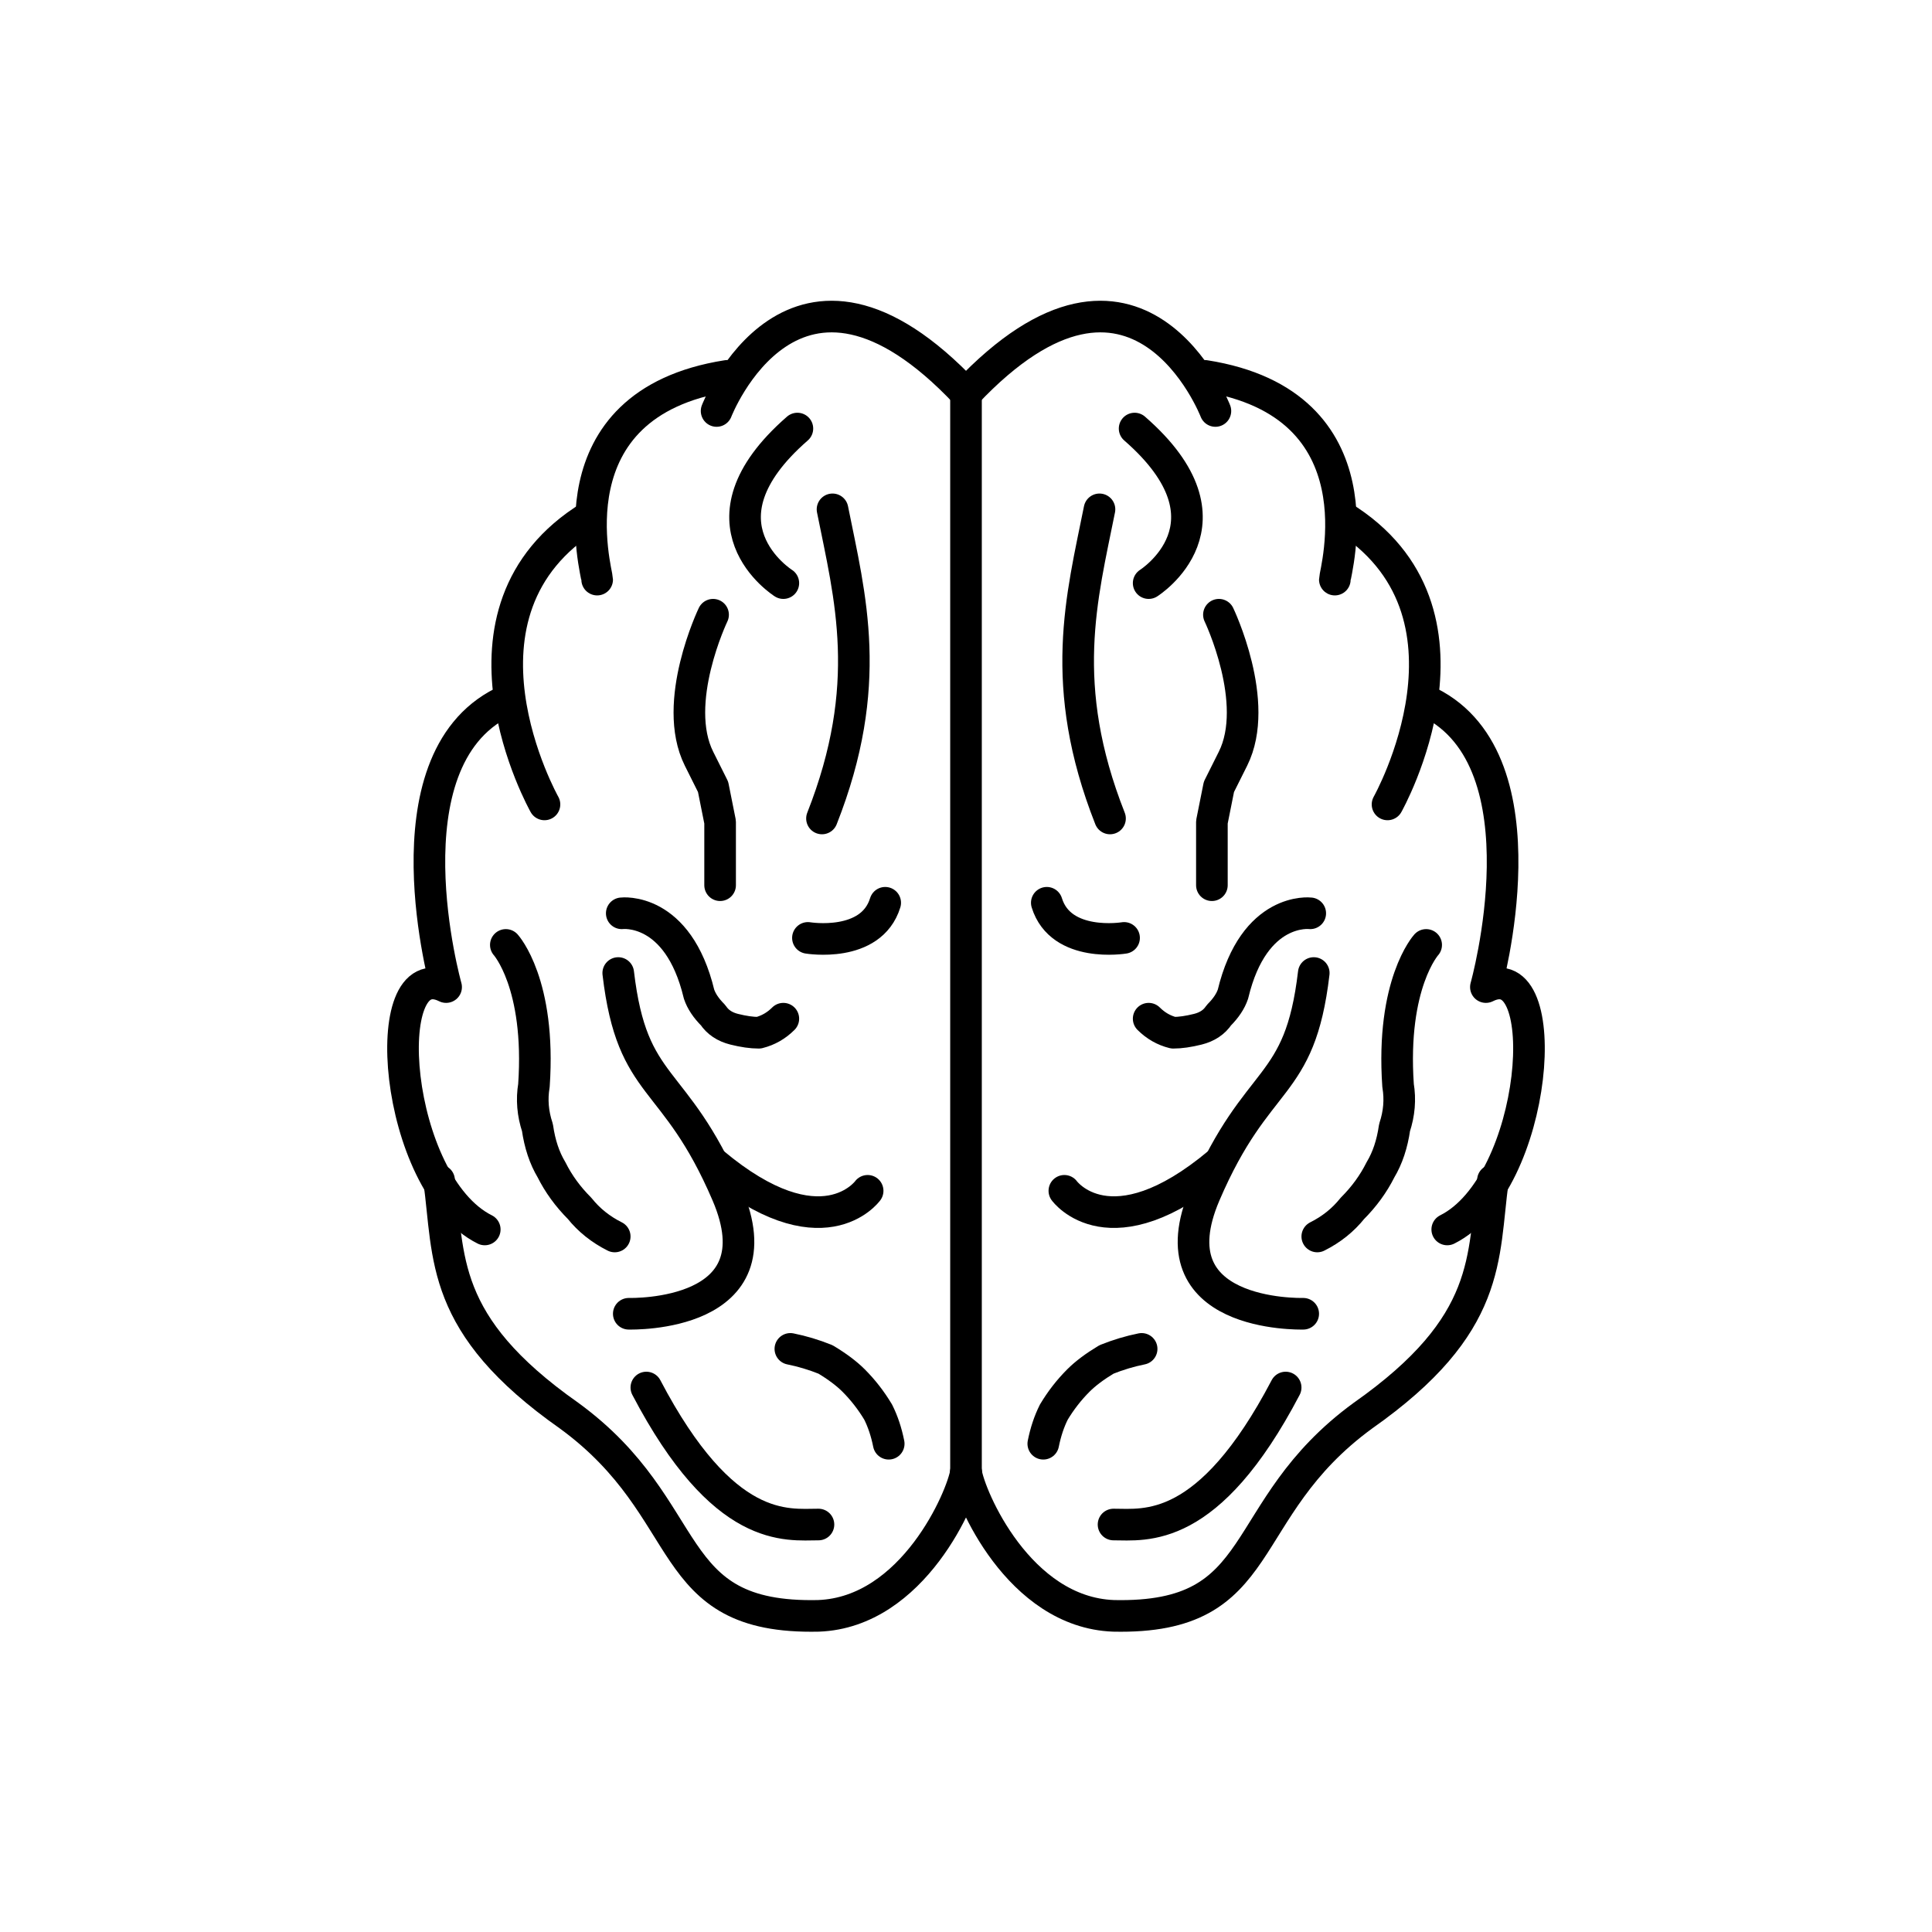
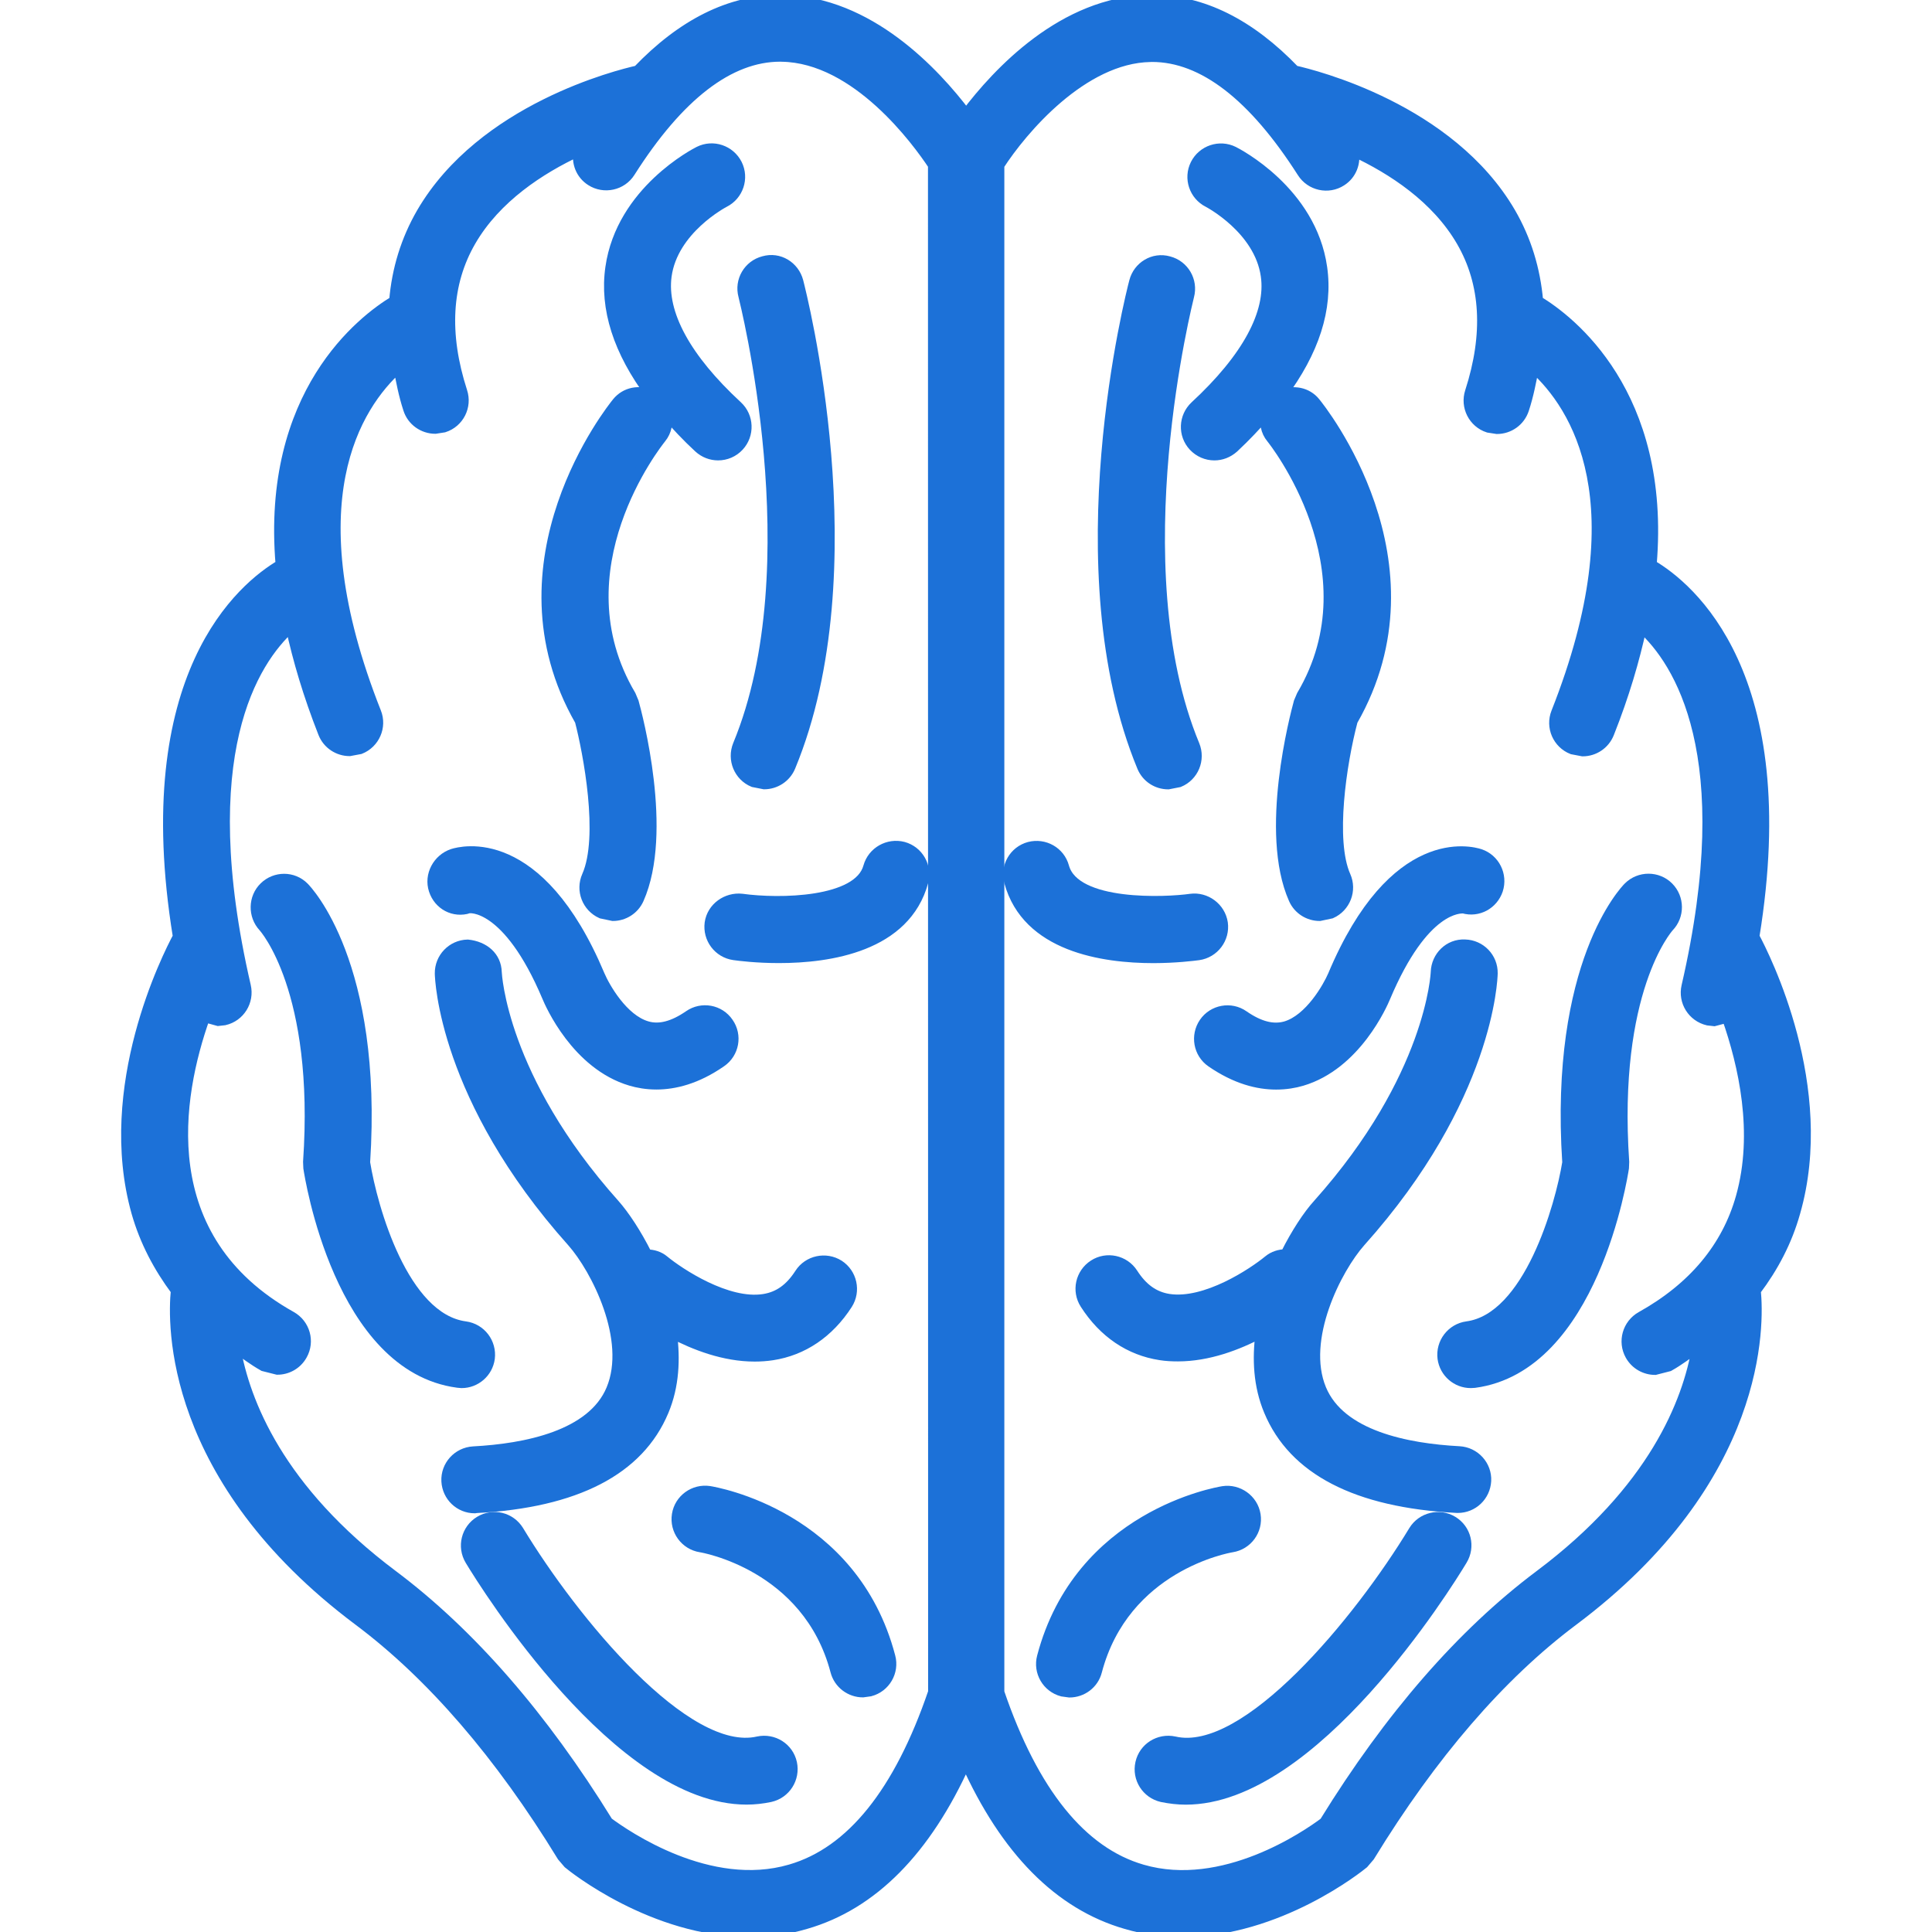
- <svg xmlns="http://www.w3.org/2000/svg" version="1.2" viewBox="0 0 55 55" width="55" height="55">
-   <style>
- 		.s0 { fill: none;stroke: #000000;stroke-linecap: round;stroke-linejoin: round;stroke-width: .9 } 
- 		.s1 { fill: none;stroke: #000000;stroke-linecap: round;stroke-width: .9 } 
- 	</style>
-   <g id="SVGRepo_bgCarrier">
- 	</g>
-   <g id="SVGRepo_tracerCarrier">
- 	</g>
+ <svg xmlns="http://www.w3.org/2000/svg" fill="#1c71d8" version="1.1" id="Capa_1" width="55px" height="55px" viewBox="0 0 190.496 190.497" xml:space="preserve" stroke="#1c71d8" stroke-opacity="1">
+   <g id="SVGRepo_bgCarrier" stroke-width="0" />
+   <g id="SVGRepo_tracerCarrier" stroke-linecap="round" stroke-linejoin="round" />
  <g id="SVGRepo_iconCarrier">
-     <path id="Layer" fill-rule="evenodd" class="s0" d="m27.5 41.9c-0.1 0.7-1.5 4-4.2 4.1-4.5 0.1-3.4-3-7.1-5.7-3.7-2.6-3.4-4.5-3.7-6.7" />
-     <path id="Layer" fill-rule="evenodd" class="s0" d="m13.8 35c-2.6-1.3-3.1-7.9-1.1-6.9 0 0-1.8-6.4 1.6-8.1" />
-     <path id="Layer" fill-rule="evenodd" class="s0" d="m15.5 22.9c0 0-3.1-5.5 1.3-8.2" />
-     <path id="Layer" fill-rule="evenodd" class="s0" d="m17 16.5c0-0.2-1.4-5 3.7-5.8" />
-     <path id="Layer" fill-rule="evenodd" class="s0" d="m20.4 11.7c0 0 2.2-5.7 7.1-0.5" />
-     <path id="Layer" fill-rule="evenodd" class="s0" d="m23.3 43.4c-0.9 0-2.7 0.3-4.9-3.9" />
-     <path id="Layer" fill-rule="evenodd" class="s0" d="m22.5 38.4q0.5 0.1 1 0.3 0.5 0.3 0.8 0.6 0.4 0.4 0.7 0.9 0.2 0.4 0.3 0.9" />
-     <path id="Layer" fill-rule="evenodd" class="s0" d="m17.5 35.2q-0.6-0.3-1-0.8-0.5-0.5-0.8-1.1-0.3-0.5-0.4-1.2-0.2-0.6-0.1-1.2c0.2-2.9-0.8-4-0.8-4" />
-     <path id="Layer" fill-rule="evenodd" class="s0" d="m17.7 26c0 0 1.6-0.2 2.2 2.3q0.1 0.3 0.4 0.6 0.2 0.3 0.6 0.4 0.4 0.1 0.7 0.1 0.4-0.1 0.7-0.4" />
-     <path id="Layer" fill-rule="evenodd" class="s0" d="m23 26.7c0 0 1.8 0.3 2.2-1" />
-     <path id="Layer" fill-rule="evenodd" class="s0" d="m20.5 25.2q0-0.4 0-0.9 0-0.5 0-0.9-0.1-0.5-0.2-1-0.2-0.4-0.4-0.8c-0.8-1.6 0.4-4.1 0.4-4.1" />
-     <path id="Layer" fill-rule="evenodd" class="s0" d="m22.3 16.6c0 0-2.7-1.7 0.4-4.4" />
-     <path id="Layer" fill-rule="evenodd" class="s0" d="m23.7 14.5c0.5 2.5 1.2 5-0.3 8.8" />
-     <path id="Layer" fill-rule="evenodd" class="s0" d="m17.9 37.4c0.1 0 4.3 0.1 2.8-3.4-1.5-3.5-2.7-2.9-3.1-6.3" />
-     <path id="Layer" fill-rule="evenodd" class="s0" d="m24.7 33.9c0 0-1.3 1.8-4.4-0.8" />
-     <path id="Layer" fill-rule="evenodd" class="s0" d="m27.5 41.9c0.1 0.7 1.5 4 4.2 4.1 4.5 0.1 3.4-3 7.1-5.7 3.7-2.6 3.4-4.5 3.7-6.7" />
-     <path id="Layer" fill-rule="evenodd" class="s0" d="m41.2 35c2.6-1.3 3.1-7.9 1.1-6.9 0 0 1.8-6.4-1.6-8.1" />
-     <path id="Layer" fill-rule="evenodd" class="s0" d="m39.5 22.9c0 0 3.1-5.5-1.3-8.2" />
-     <path id="Layer" fill-rule="evenodd" class="s0" d="m38 16.5c0-0.2 1.4-5-3.7-5.8" />
-     <path id="Layer" fill-rule="evenodd" class="s0" d="m34.6 11.7c0 0-2.2-5.7-7.1-0.5" />
-     <path id="Layer" fill-rule="evenodd" class="s0" d="m31.7 43.4c0.9 0 2.7 0.3 4.9-3.9" />
-     <path id="Layer" fill-rule="evenodd" class="s0" d="m32.5 38.4q-0.5 0.1-1 0.3-0.5 0.3-0.8 0.6-0.4 0.4-0.7 0.9-0.2 0.4-0.3 0.9" />
-     <path id="Layer" fill-rule="evenodd" class="s0" d="m37.5 35.2q0.6-0.3 1-0.8 0.5-0.5 0.8-1.1 0.3-0.5 0.4-1.2 0.2-0.6 0.1-1.2c-0.2-2.9 0.8-4 0.8-4" />
-     <path id="Layer" fill-rule="evenodd" class="s0" d="m37.3 26c0 0-1.6-0.2-2.2 2.3q-0.1 0.3-0.4 0.6-0.2 0.3-0.6 0.4-0.4 0.1-0.7 0.1-0.4-0.1-0.7-0.4" />
-     <path id="Layer" fill-rule="evenodd" class="s0" d="m32 26.7c0 0-1.8 0.3-2.2-1" />
-     <path id="Layer" fill-rule="evenodd" class="s0" d="m34.5 25.2q0-0.4 0-0.9 0-0.5 0-0.9 0.1-0.5 0.2-1 0.2-0.4 0.4-0.8c0.8-1.6-0.4-4.1-0.4-4.1" />
-     <path id="Layer" fill-rule="evenodd" class="s0" d="m32.7 16.6c0 0 2.7-1.7-0.4-4.4" />
-     <path id="Layer" fill-rule="evenodd" class="s0" d="m31.3 14.5c-0.5 2.5-1.2 5 0.3 8.8" />
-     <path id="Layer" fill-rule="evenodd" class="s0" d="m37.1 37.4c-0.1 0-4.3 0.1-2.8-3.4 1.5-3.5 2.7-2.9 3.1-6.3" />
-     <path id="Layer" fill-rule="evenodd" class="s0" d="m30.3 33.9c0 0 1.3 1.8 4.4-0.8" />
-     <path id="Layer" fill-rule="evenodd" class="s1" d="m27.5 41.9v-30.7" />
+     <g>
+       <g>
+         <path d="M46.955,148.69c9.833-0.52,16.05-3.731,18.483-9.559c1.039-2.474,1.146-5.117,0.812-7.683 c2.262,1.192,5.159,2.304,8.15,2.304c0.583,0,1.161-0.038,1.744-0.126c3.03-0.459,5.597-2.205,7.415-5.023 c0.833-1.303,0.458-3.037-0.84-3.875c-1.298-0.819-3.037-0.448-3.869,0.844c-0.964,1.499-2.088,2.287-3.535,2.517 c-3.621,0.574-8.321-2.561-9.84-3.809c-0.492-0.416-1.081-0.574-1.683-0.59c-1.053-2.102-2.234-3.87-3.198-4.958 c-11.138-12.461-11.608-22.708-11.62-22.862c-0.035-1.538-1.228-2.559-2.859-2.729c-1.539,0.032-2.769,1.304-2.744,2.855 c0.012,0.497,0.381,12.306,13.043,26.468c2.353,2.654,5.912,9.62,3.859,14.528c-1.904,4.558-8.449,5.85-13.603,6.123 c-1.541,0.088-2.729,1.4-2.65,2.933c0.08,1.506,1.305,2.665,2.79,2.665L46.955,148.69z" />
+         <path d="M46.238,89.557c-0.016-0.021,3.776-0.572,7.711,8.747c0.281,0.679,2.886,6.671,8.237,8.258 c0.7,0.208,1.557,0.366,2.532,0.366c1.784,0,3.967-0.523,6.388-2.205c1.283-0.876,1.597-2.627,0.711-3.89 c-0.873-1.287-2.626-1.591-3.889-0.713c-1.55,1.068-2.919,1.429-4.137,1.068c-2.379-0.69-4.161-3.864-4.66-5.041 c-6.012-14.284-13.655-12.22-14.503-11.953c-1.466,0.49-2.337,2.096-1.849,3.571C43.26,89.232,44.754,90.028,46.238,89.557z" />
+         <path d="M72.759,73.453c-0.583,1.438,0.096,3.073,1.518,3.661l1.071,0.211c1.093,0,2.142-0.648,2.59-1.729 c8.059-19.466,1.064-46.698,0.772-47.847c-0.392-1.501-1.905-2.432-3.413-1.995c-1.502,0.386-2.398,1.92-1.994,3.417 C73.357,29.439,80.104,55.713,72.759,73.453z" />
+         <path d="M69.946,147.022c-1.518-0.229-2.958,0.799-3.198,2.33c-0.241,1.532,0.808,2.966,2.332,3.207 c0.117,0.011,10.555,1.768,13.296,12.214c0.329,1.258,1.466,2.09,2.706,2.09l0.711-0.099c1.502-0.394,2.386-1.931,1.99-3.414 C84.13,149.413,70.523,147.115,69.946,147.022z" />
+         <path d="M74.743,171.711c-7.101,1.631-18.223-11.906-23.595-20.782c-0.808-1.325-2.521-1.74-3.85-0.941 c-1.322,0.804-1.749,2.512-0.952,3.847c1.534,2.544,14.675,23.601,27.26,23.601c0.789,0,1.562-0.087,2.342-0.251 c1.52-0.34,2.46-1.834,2.135-3.348C77.753,172.324,76.261,171.389,74.743,171.711z" />
+         <path d="M45.517,136.368c1.378,0,2.582-1.023,2.773-2.43c0.194-1.535-0.875-2.944-2.41-3.151 c-6.106-0.811-9.155-11.667-9.886-16.159c1.272-19.617-5.72-26.856-6.026-27.16c-1.071-1.074-2.813-1.081-3.908-0.017 c-1.097,1.06-1.125,2.832-0.09,3.945c0.058,0.063,5.577,6.17,4.412,23.166l0.026,0.602c0.122,0.799,3.04,19.622,14.729,21.171 L45.517,136.368z" />
+         <path d="M57.872,86.37c-0.628,1.417,0.011,3.07,1.423,3.7l1.137,0.24c1.064,0,2.096-0.618,2.557-1.664 c2.918-6.575-0.143-18.112-0.506-19.412l-0.285-0.679c-7.324-12.372,2.573-24.826,2.99-25.349c0.567-0.694,0.701-1.567,0.523-2.38 c0.953,1.103,1.984,2.213,3.187,3.322c0.544,0.497,1.223,0.747,1.907,0.747c0.761,0,1.505-0.304,2.055-0.898 c1.053-1.138,0.983-2.914-0.145-3.962c-5.089-4.7-7.496-9.138-6.992-12.826c0.625-4.588,5.58-7.198,5.71-7.267 c1.373-0.695,1.932-2.375,1.245-3.754c-0.696-1.379-2.378-1.951-3.763-1.256c-0.311,0.156-7.653,3.907-8.727,11.448 c-0.583,4.057,0.787,8.265,3.999,12.569c-1.132-0.528-2.5-0.298-3.335,0.717c-0.524,0.638-12.628,15.757-3.673,31.407 C57.984,74.173,59.585,82.504,57.872,86.37z" />
+         <path d="M85.619,85.467c-0.974,3.571-8.813,3.667-12.472,3.155c-1.49-0.161-2.949,0.851-3.168,2.382 c-0.205,1.531,0.854,2.948,2.389,3.166c0.504,0.071,2.22,0.291,4.438,0.291c4.989,0,12.485-1.109,14.228-7.52 c0.396-1.497-0.472-3.031-1.967-3.441C87.574,83.115,86.034,83.984,85.619,85.467z" />
+         <path d="M172.978,92.354c4.202-25.853-6.425-34.493-10.131-36.667c1.434-16.922-8.093-24.146-11.193-26.017 c-0.275-3.103-1.152-6.017-2.711-8.706c-5.986-10.271-19.382-13.58-21.284-14.009C123.251,2.364,118.551,0,113.599,0l-0.261,0.005 c-8.506,0.14-15.001,7.163-18.074,11.229C92.187,7.168,85.692,0.145,77.186,0.005L76.922,0c-4.945,0-9.649,2.364-14.052,6.955 c-1.906,0.429-15.297,3.737-21.294,14.009c-1.557,2.688-2.449,5.603-2.706,8.706c-3.1,1.871-12.63,9.094-11.195,26.011 c-3.688,2.175-14.334,10.811-10.131,36.668c-1.037,1.934-7.571,14.832-4.086,27.199c0.812,2.851,2.164,5.395,3.885,7.71 c-0.325,3.235-0.731,18.518,18.037,32.558c7.16,5.365,13.907,13.188,20.049,23.229l0.604,0.705 c0.385,0.328,8.349,6.747,17.885,6.747c1.793,0,3.647-0.229,5.512-0.783c6.624-1.903,11.901-7.286,15.804-15.945 c3.896,8.659,9.182,14.042,15.802,15.945c1.872,0.554,3.722,0.783,5.511,0.783c9.538-0.005,17.499-6.419,17.895-6.747l0.603-0.705 c6.14-10.035,12.879-17.855,20.05-23.229c18.733-14.02,18.346-29.297,18.022-32.553c1.746-2.314,3.092-4.864,3.891-7.715 C180.551,107.199,174.028,94.31,172.978,92.354z M92.012,166.841c-3.368,9.871-8.09,15.754-14.074,17.488 c-7.986,2.343-16.227-3.354-17.986-4.662c-6.434-10.43-13.572-18.62-21.197-24.339c-11.287-8.45-14.619-17.122-15.55-22.496 c0.9,0.641,1.759,1.298,2.775,1.872l1.365,0.345c0.981,0,1.933-0.513,2.447-1.434c0.764-1.347,0.282-3.054-1.069-3.814 c-13.756-7.688-11.286-21.691-8.517-29.499l1.3,0.36l0.628-0.07c1.513-0.346,2.449-1.855,2.101-3.366 c-5.279-22.864,0.783-32.082,4.433-35.387c0.696,3.204,1.707,6.651,3.199,10.444c0.437,1.105,1.497,1.77,2.605,1.77l1.037-0.194 c1.441-0.572,2.148-2.203,1.576-3.63c-8.194-20.701-1.924-30.266,2.208-33.987c0.25,1.346,0.502,2.692,0.962,4.093 c0.376,1.182,1.48,1.937,2.668,1.937l0.856-0.134c1.48-0.476,2.276-2.058,1.796-3.53c-1.84-5.694-1.556-10.676,0.849-14.826 c2.481-4.293,6.85-7.122,10.634-8.887c-0.241,1.108,0.194,2.29,1.214,2.936c1.29,0.823,3.032,0.454,3.861-0.856 c4.802-7.565,9.789-11.393,14.799-11.393l0.145,0.005c7.382,0.112,13.372,8.356,14.922,10.698L92.012,166.841L92.012,166.841z M151.784,155.329c-7.634,5.724-14.764,13.914-21.198,24.35c-1.754,1.313-9.978,6.984-17.956,4.663 c-5.981-1.73-10.726-7.606-14.102-17.484V16.295c2.223-3.447,8.208-10.574,14.912-10.681l0.146-0.006 c5.019,0,9.987,3.839,14.809,11.393c0.832,1.311,2.578,1.685,3.862,0.856c1.019-0.643,1.447-1.828,1.215-2.936 c3.792,1.77,8.143,4.593,10.627,8.881c2.408,4.148,2.688,9.138,0.849,14.827c-0.477,1.474,0.328,3.053,1.794,3.53l0.859,0.134 c1.189,0,2.282-0.756,2.665-1.938c0.459-1.401,0.711-2.752,0.968-4.096c4.121,3.727,10.402,13.284,2.212,33.989 c-0.569,1.434,0.136,3.064,1.575,3.631l1.03,0.197c1.115,0,2.166-0.667,2.605-1.771c1.508-3.79,2.504-7.234,3.204-10.436 c3.645,3.305,9.707,12.518,4.435,35.377c-0.347,1.51,0.589,3.009,2.102,3.365l0.627,0.071l1.254-0.335 c1.621,4.613,3.162,11.345,1.378,17.681c-1.39,4.958-4.706,8.925-9.838,11.786c-1.345,0.756-1.834,2.464-1.073,3.82 c0.515,0.919,1.475,1.434,2.451,1.434l1.368-0.351c1.013-0.569,1.866-1.23,2.759-1.865 C166.409,138.217,163.061,146.891,151.784,155.329z" />
+         <path d="M119.125,19.949c0.05,0.027,5.031,2.634,5.686,7.228c0.542,3.691-1.882,8.143-6.98,12.859 c-1.129,1.054-1.205,2.824-0.149,3.962c0.561,0.594,1.298,0.898,2.06,0.898c0.677,0,1.35-0.25,1.904-0.747 c1.196-1.113,2.225-2.22,3.188-3.317c-0.181,0.812-0.055,1.686,0.524,2.38c0.106,0.124,10.355,12.911,2.988,25.349l-0.285,0.673 c-0.35,1.289-3.419,12.837-0.503,19.412c0.46,1.045,1.488,1.664,2.562,1.664l1.132-0.24c1.412-0.63,2.053-2.289,1.423-3.7 c-1.546-3.48-0.421-11.073,0.695-15.292c8.952-15.655-3.161-30.769-3.688-31.407c-0.813-1.009-2.194-1.245-3.325-0.717 c3.218-4.303,4.586-8.512,4.004-12.569c-1.066-7.541-8.416-11.291-8.728-11.447c-1.383-0.689-3.064-0.124-3.76,1.256 C117.183,17.573,117.741,19.253,119.125,19.949z" />
+         <path d="M143.881,143.099c-5.155-0.274-11.703-1.55-13.604-6.124c-2.045-4.914,1.518-11.88,3.863-14.522 c12.667-14.156,13.022-25.981,13.034-26.474c0.033-1.541-1.193-2.807-2.726-2.846c-1.579-0.079-2.823,1.183-2.877,2.715 c0,0.109-0.447,10.38-11.612,22.873c-0.975,1.071-2.156,2.85-3.201,4.946c-0.591,0.022-1.188,0.186-1.69,0.602 c-1.514,1.247-6.188,4.366-9.828,3.81c-1.453-0.231-2.583-1.041-3.535-2.524c-0.837-1.3-2.582-1.679-3.868-0.842 c-1.302,0.837-1.689,2.572-0.843,3.875c1.816,2.83,4.383,4.568,7.414,5.028c0.58,0.093,1.162,0.119,1.736,0.119 c2.997,0,5.887-1.104,8.152-2.303c-0.34,2.566-0.22,5.197,0.817,7.677c2.428,5.834,8.644,9.04,18.481,9.565l0.139,0.005 c1.494,0,2.718-1.159,2.801-2.665C146.611,144.5,145.424,143.18,143.881,143.099z" />
+         <path d="M126.759,101.199c-1.229,0.346-2.577,0.011-4.137-1.072c-1.257-0.884-3.021-0.569-3.896,0.712 c-0.868,1.27-0.564,3.015,0.711,3.896c2.432,1.675,4.603,2.199,6.396,2.199c0.975,0,1.83-0.153,2.53-0.36 c5.346-1.576,7.96-7.584,8.232-8.241c3.814-9.048,7.427-8.75,7.694-8.769c1.45,0.416,2.922-0.392,3.403-1.809 c0.481-1.475-0.312-3.059-1.766-3.546c-0.858-0.281-8.488-2.345-14.502,11.962C130.928,97.325,129.134,100.499,126.759,101.199z" />
+         <path d="M115.191,77.331l1.074-0.211c1.426-0.588,2.106-2.224,1.514-3.661c-7.332-17.705-0.589-44.014-0.536-44.277 c0.396-1.501-0.504-3.031-2.003-3.417c-1.505-0.427-3.021,0.503-3.404,1.995c-0.306,1.149-7.28,28.38,0.774,47.847 C113.054,76.682,114.08,77.331,115.191,77.331z" />
+         <path d="M121.473,152.559c1.526-0.241,2.567-1.675,2.325-3.193c-0.243-1.535-1.718-2.562-3.198-2.333 c-0.58,0.093-14.181,2.391-17.852,16.328c-0.395,1.494,0.497,3.021,1.986,3.415l0.713,0.099c1.251,0,2.39-0.832,2.709-2.091 C110.879,154.464,120.986,152.635,121.473,152.559z" />
+         <path d="M143.235,149.988c-1.303-0.794-3.043-0.378-3.848,0.941c-5.373,8.876-16.524,22.436-23.594,20.782 c-1.521-0.322-3.011,0.612-3.348,2.125c-0.341,1.519,0.611,3.008,2.121,3.353c0.788,0.159,1.554,0.252,2.353,0.252 c12.588,0,25.724-21.057,27.25-23.602C144.986,152.504,144.565,150.786,143.235,149.988z" />
+         <path d="M164.549,91.401c1.066-1.097,1.051-2.851-0.027-3.934c-1.088-1.092-2.867-1.092-3.963,0 c-0.306,0.304-7.299,7.543-6.019,27.16c-0.688,4.246-3.797,15.349-9.894,16.159c-1.519,0.207-2.603,1.616-2.405,3.151 c0.191,1.406,1.396,2.43,2.772,2.43l0.374-0.02c11.691-1.562,14.604-20.386,14.73-21.185l0.025-0.591 C158.994,97.708,164.406,91.569,164.549,91.401z" />
+         <path d="M118.181,94.176c1.526-0.219,2.597-1.636,2.386-3.166c-0.232-1.538-1.682-2.583-3.165-2.383 c-2.373,0.343-11.397,0.791-12.486-3.154c-0.405-1.494-1.938-2.354-3.437-1.965c-1.499,0.408-2.375,1.948-1.97,3.439 c1.745,6.411,9.236,7.519,14.232,7.519C115.94,94.461,117.676,94.242,118.181,94.176z" />
+       </g>
+     </g>
  </g>
</svg>
